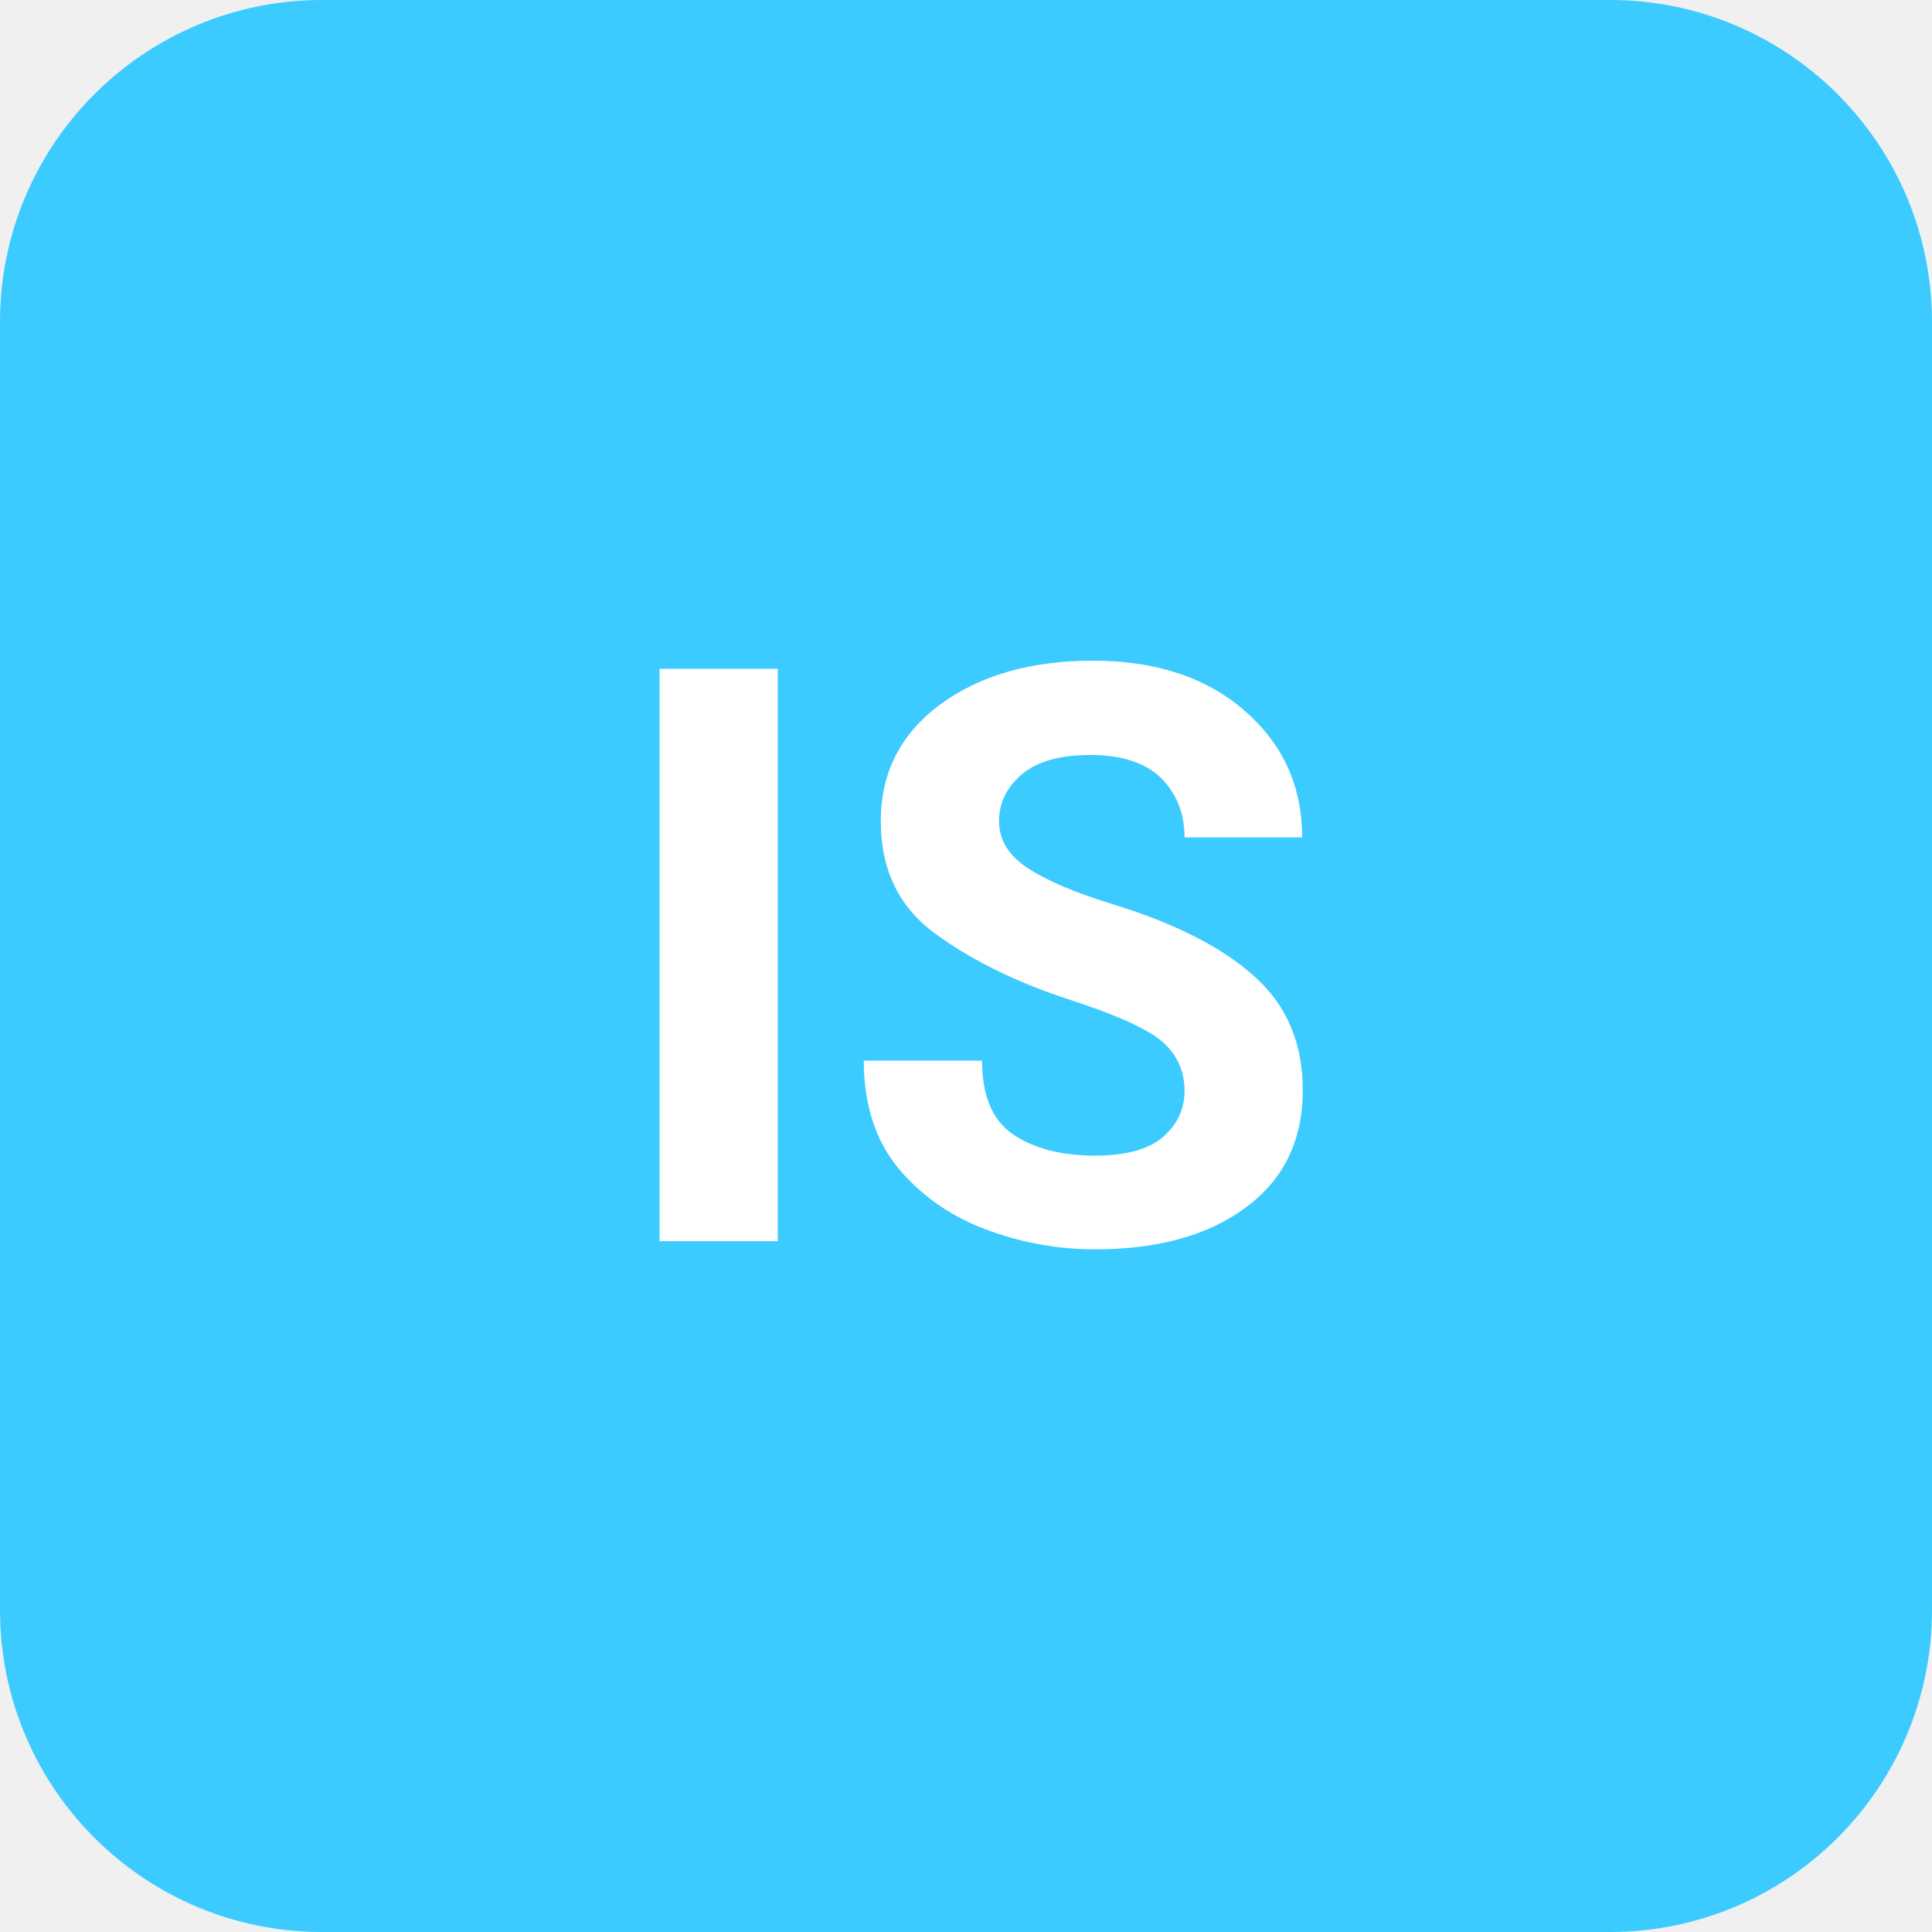
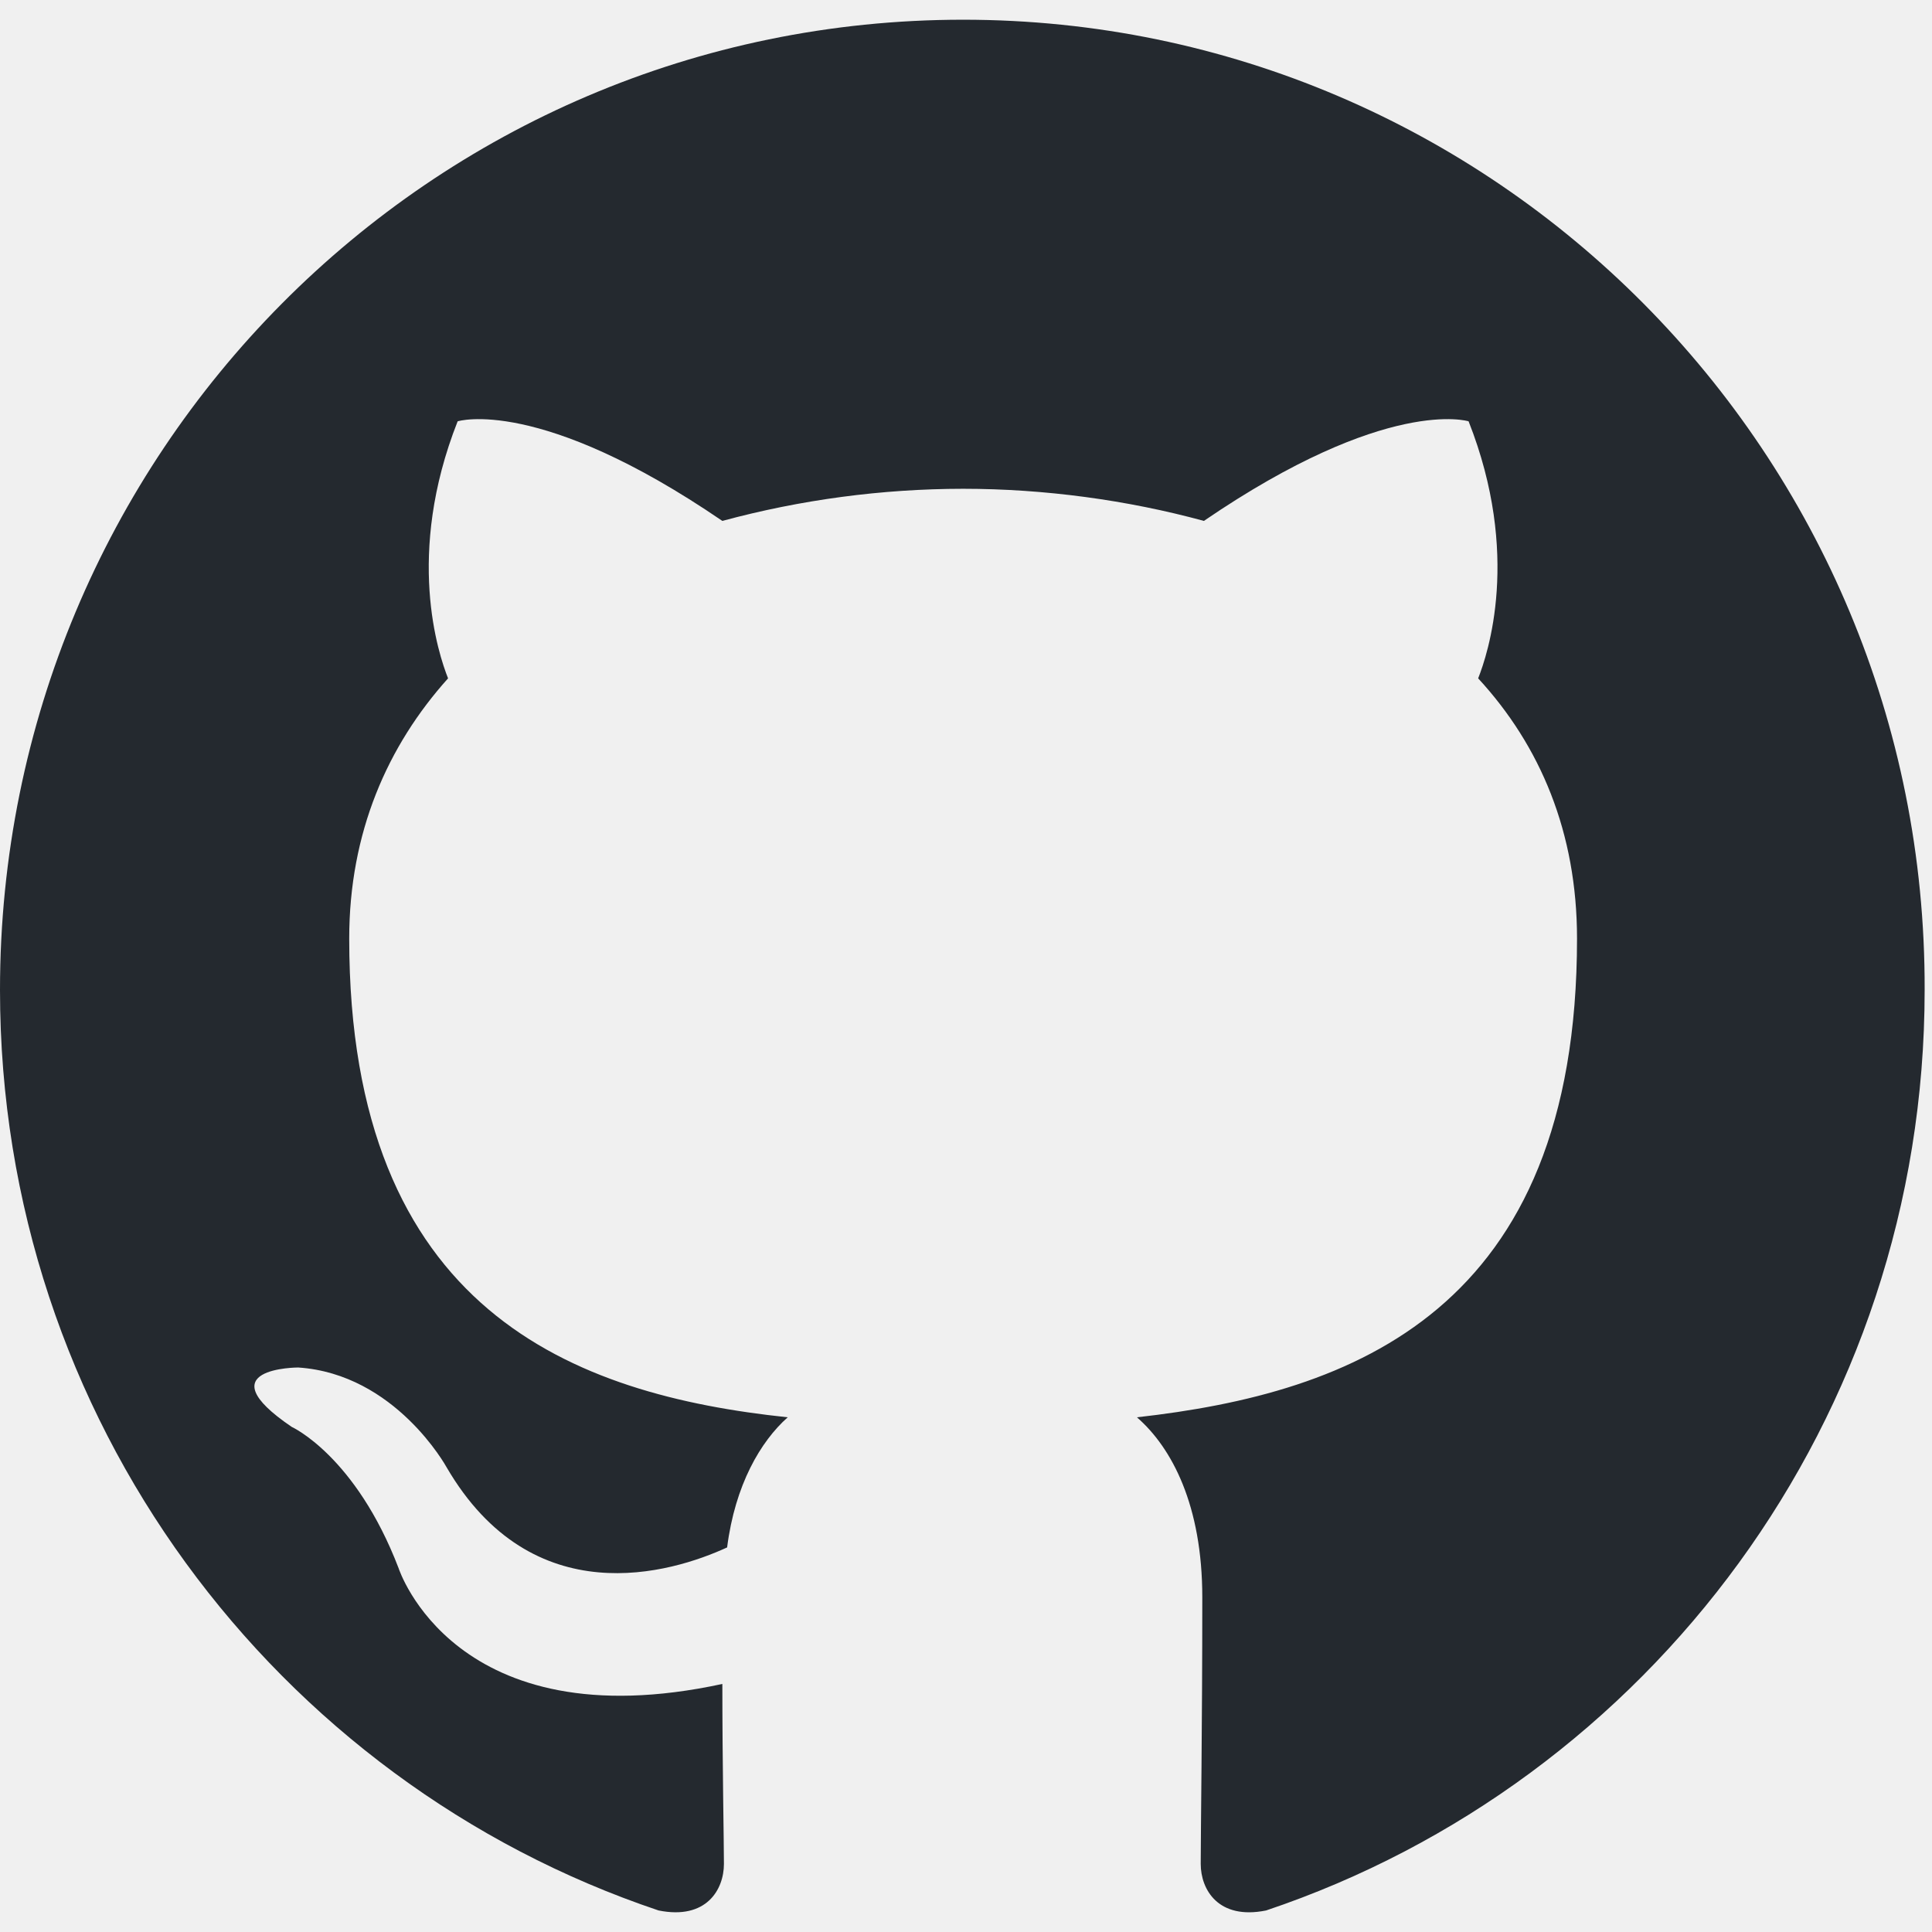
- <svg xmlns="http://www.w3.org/2000/svg" width="48" height="48" viewBox="0 0 48 48">
-   <rect width="48" height="48" rx="8" fill="#3bcbff" />
-   <text x="50%" y="50%" dominant-baseline="central" text-anchor="middle" font-family="Roboto, system-ui, sans-serif" font-size="20" font-weight="700" fill="#fff">IS</text>
+ <svg xmlns="http://www.w3.org/2000/svg" viewBox="0 0 98 96" width="48" height="48">
+   <path fill-rule="evenodd" clip-rule="evenodd" d="M48.854 0C21.839 0 0 22 0 49.217c0 21.756 13.993 40.172 33.405 46.69 2.427.49 3.316-1.059 3.316-2.362 0-1.141-.08-5.052-.08-9.127-13.59 2.934-16.42-5.867-16.42-5.867-2.184-5.704-5.42-7.17-5.42-7.17-4.448-3.015.324-3.015.324-3.015 4.934.326 7.523 5.052 7.523 5.052 4.367 7.496 11.404 5.378 14.235 4.074.404-3.178 1.699-5.378 3.074-6.6-10.839-1.141-22.243-5.378-22.243-24.283 0-5.378 1.94-9.778 5.014-13.2-.485-1.222-2.184-6.275.486-13.038 0 0 4.125-1.304 13.426 5.052a46.97 46.97 0 0 1 12.214-1.63c4.125 0 8.33.571 12.213 1.63 9.302-6.356 13.427-5.052 13.427-5.052 2.67 6.763.97 11.816.485 13.038 3.155 3.422 5.015 7.822 5.015 13.2 0 18.905-11.404 23.06-22.324 24.283 1.78 1.548 3.316 4.481 3.316 9.126 0 6.6-.08 11.897-.08 13.526 0 1.304.89 2.853 3.316 2.364 19.412-6.52 33.405-24.935 33.405-46.691C97.707 22 75.788 0 48.854 0z" fill="#24292f" />
</svg>
